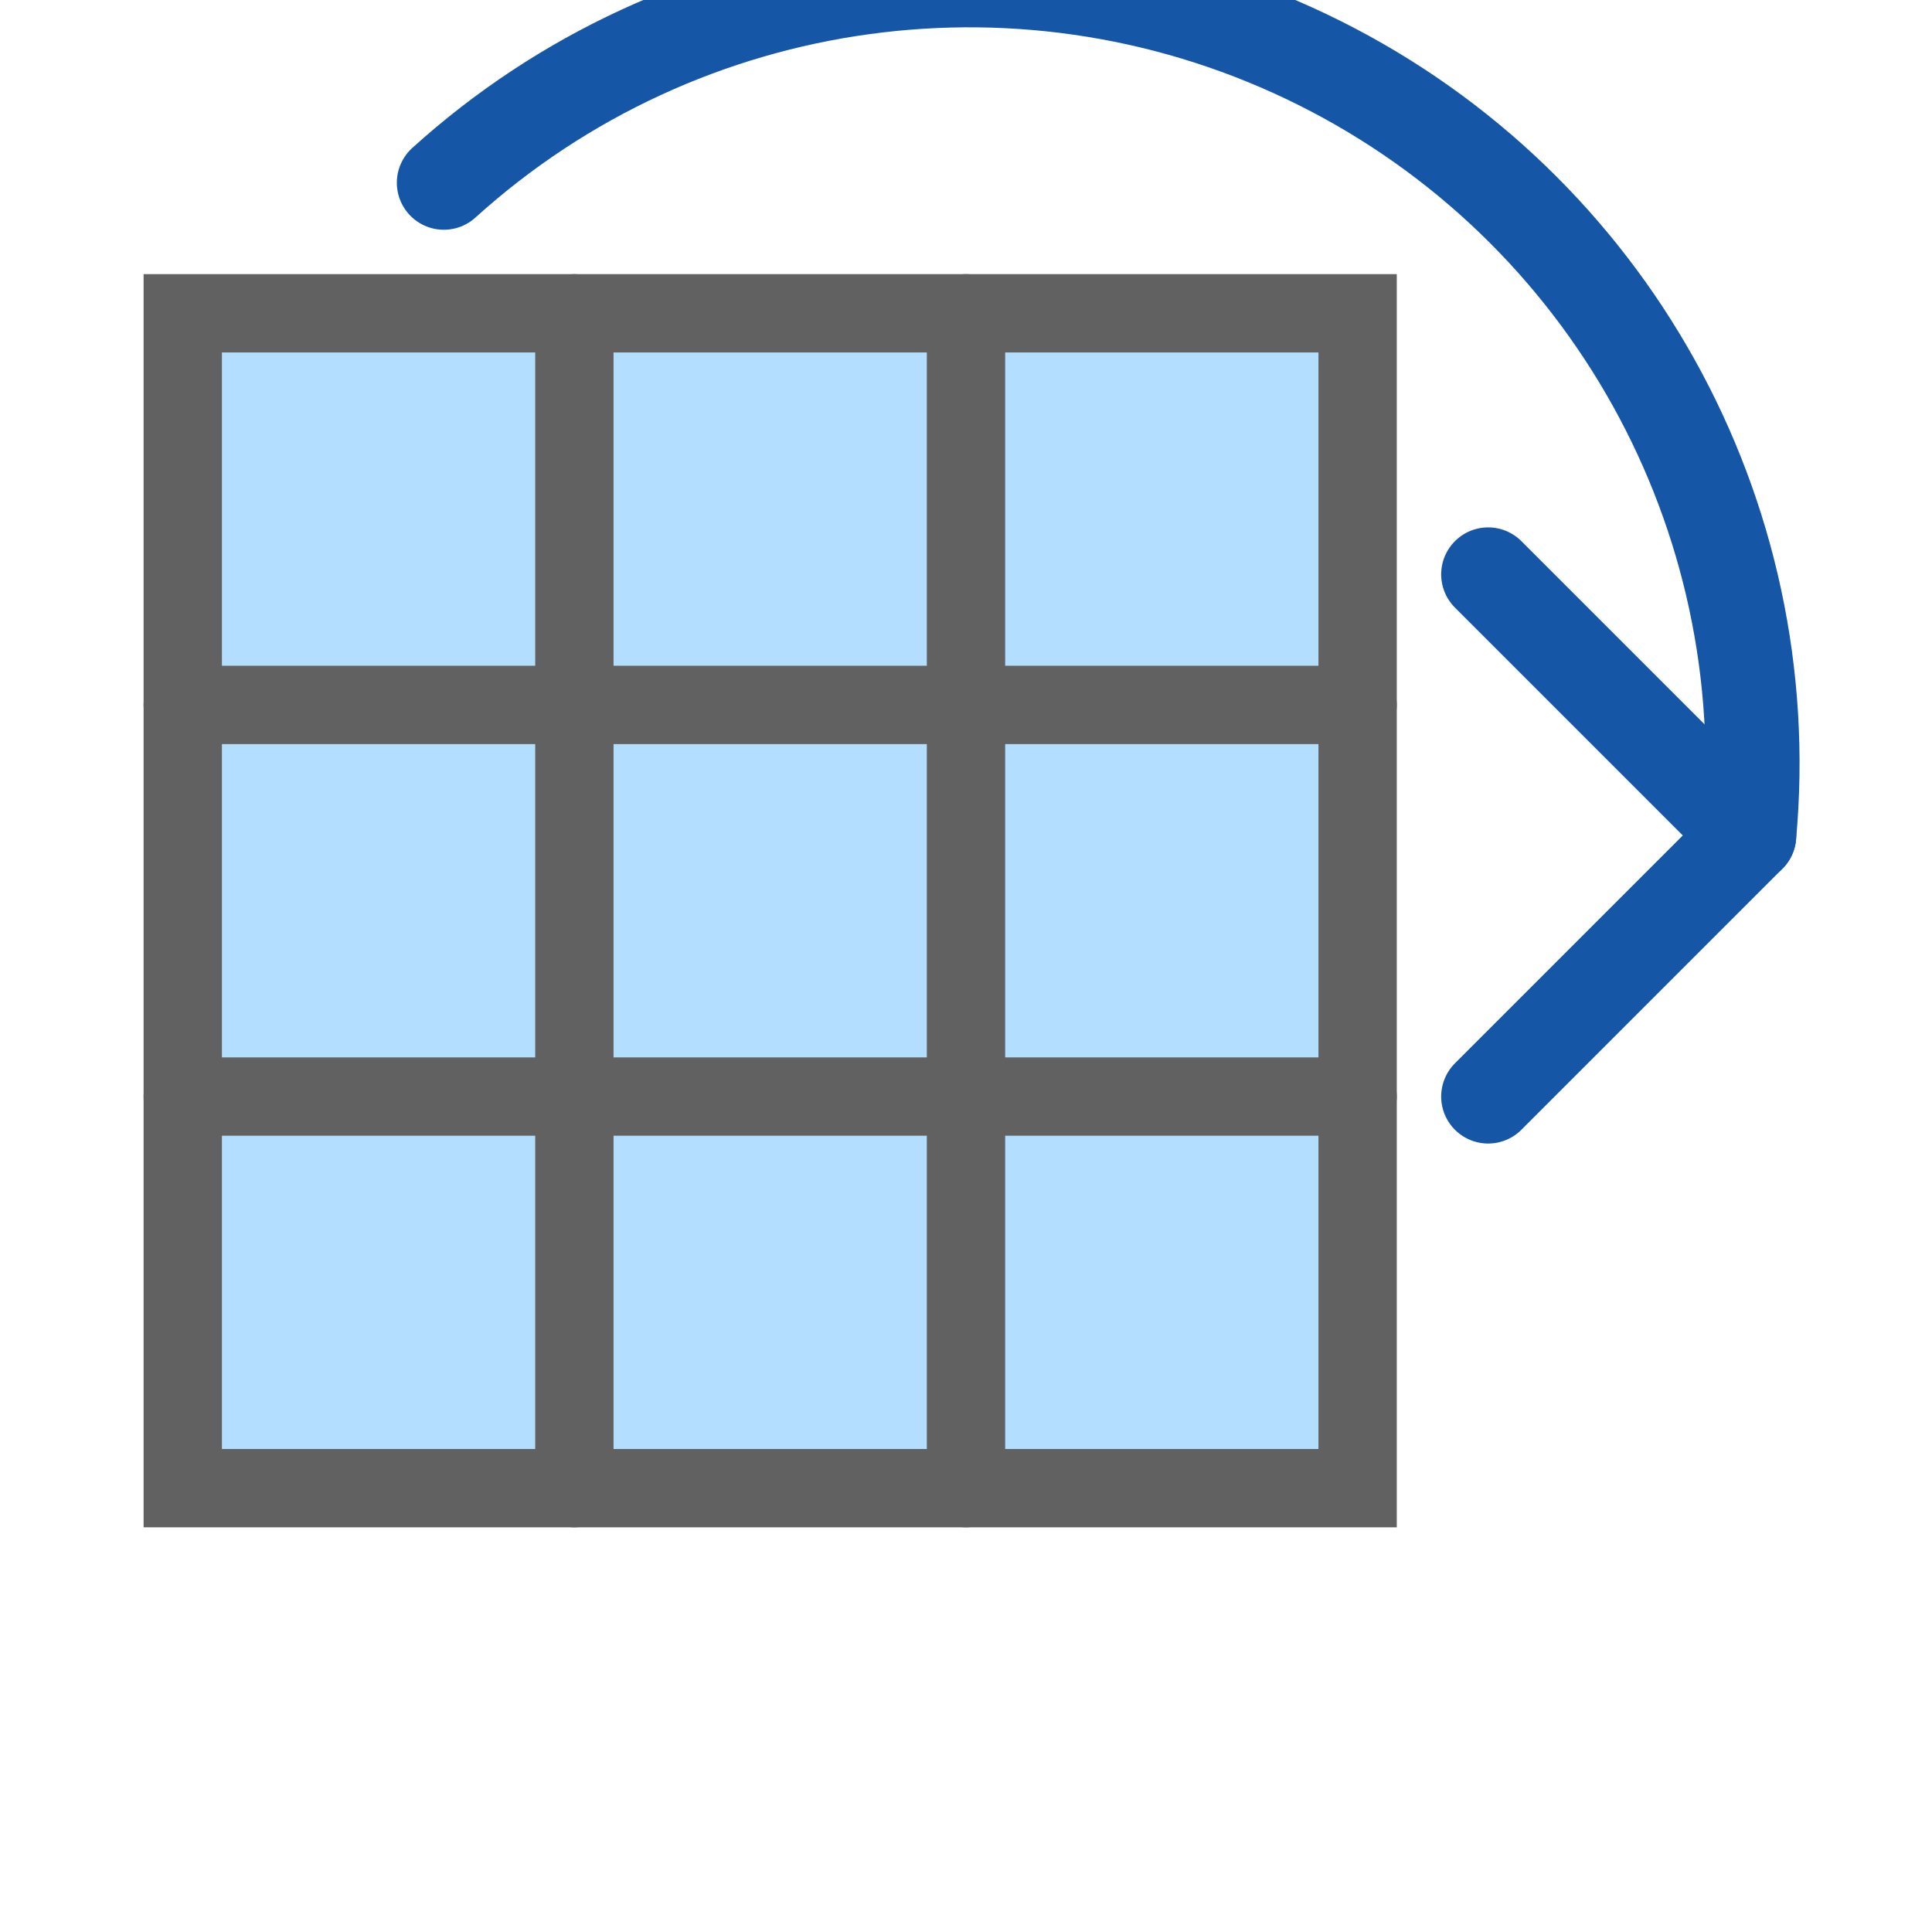
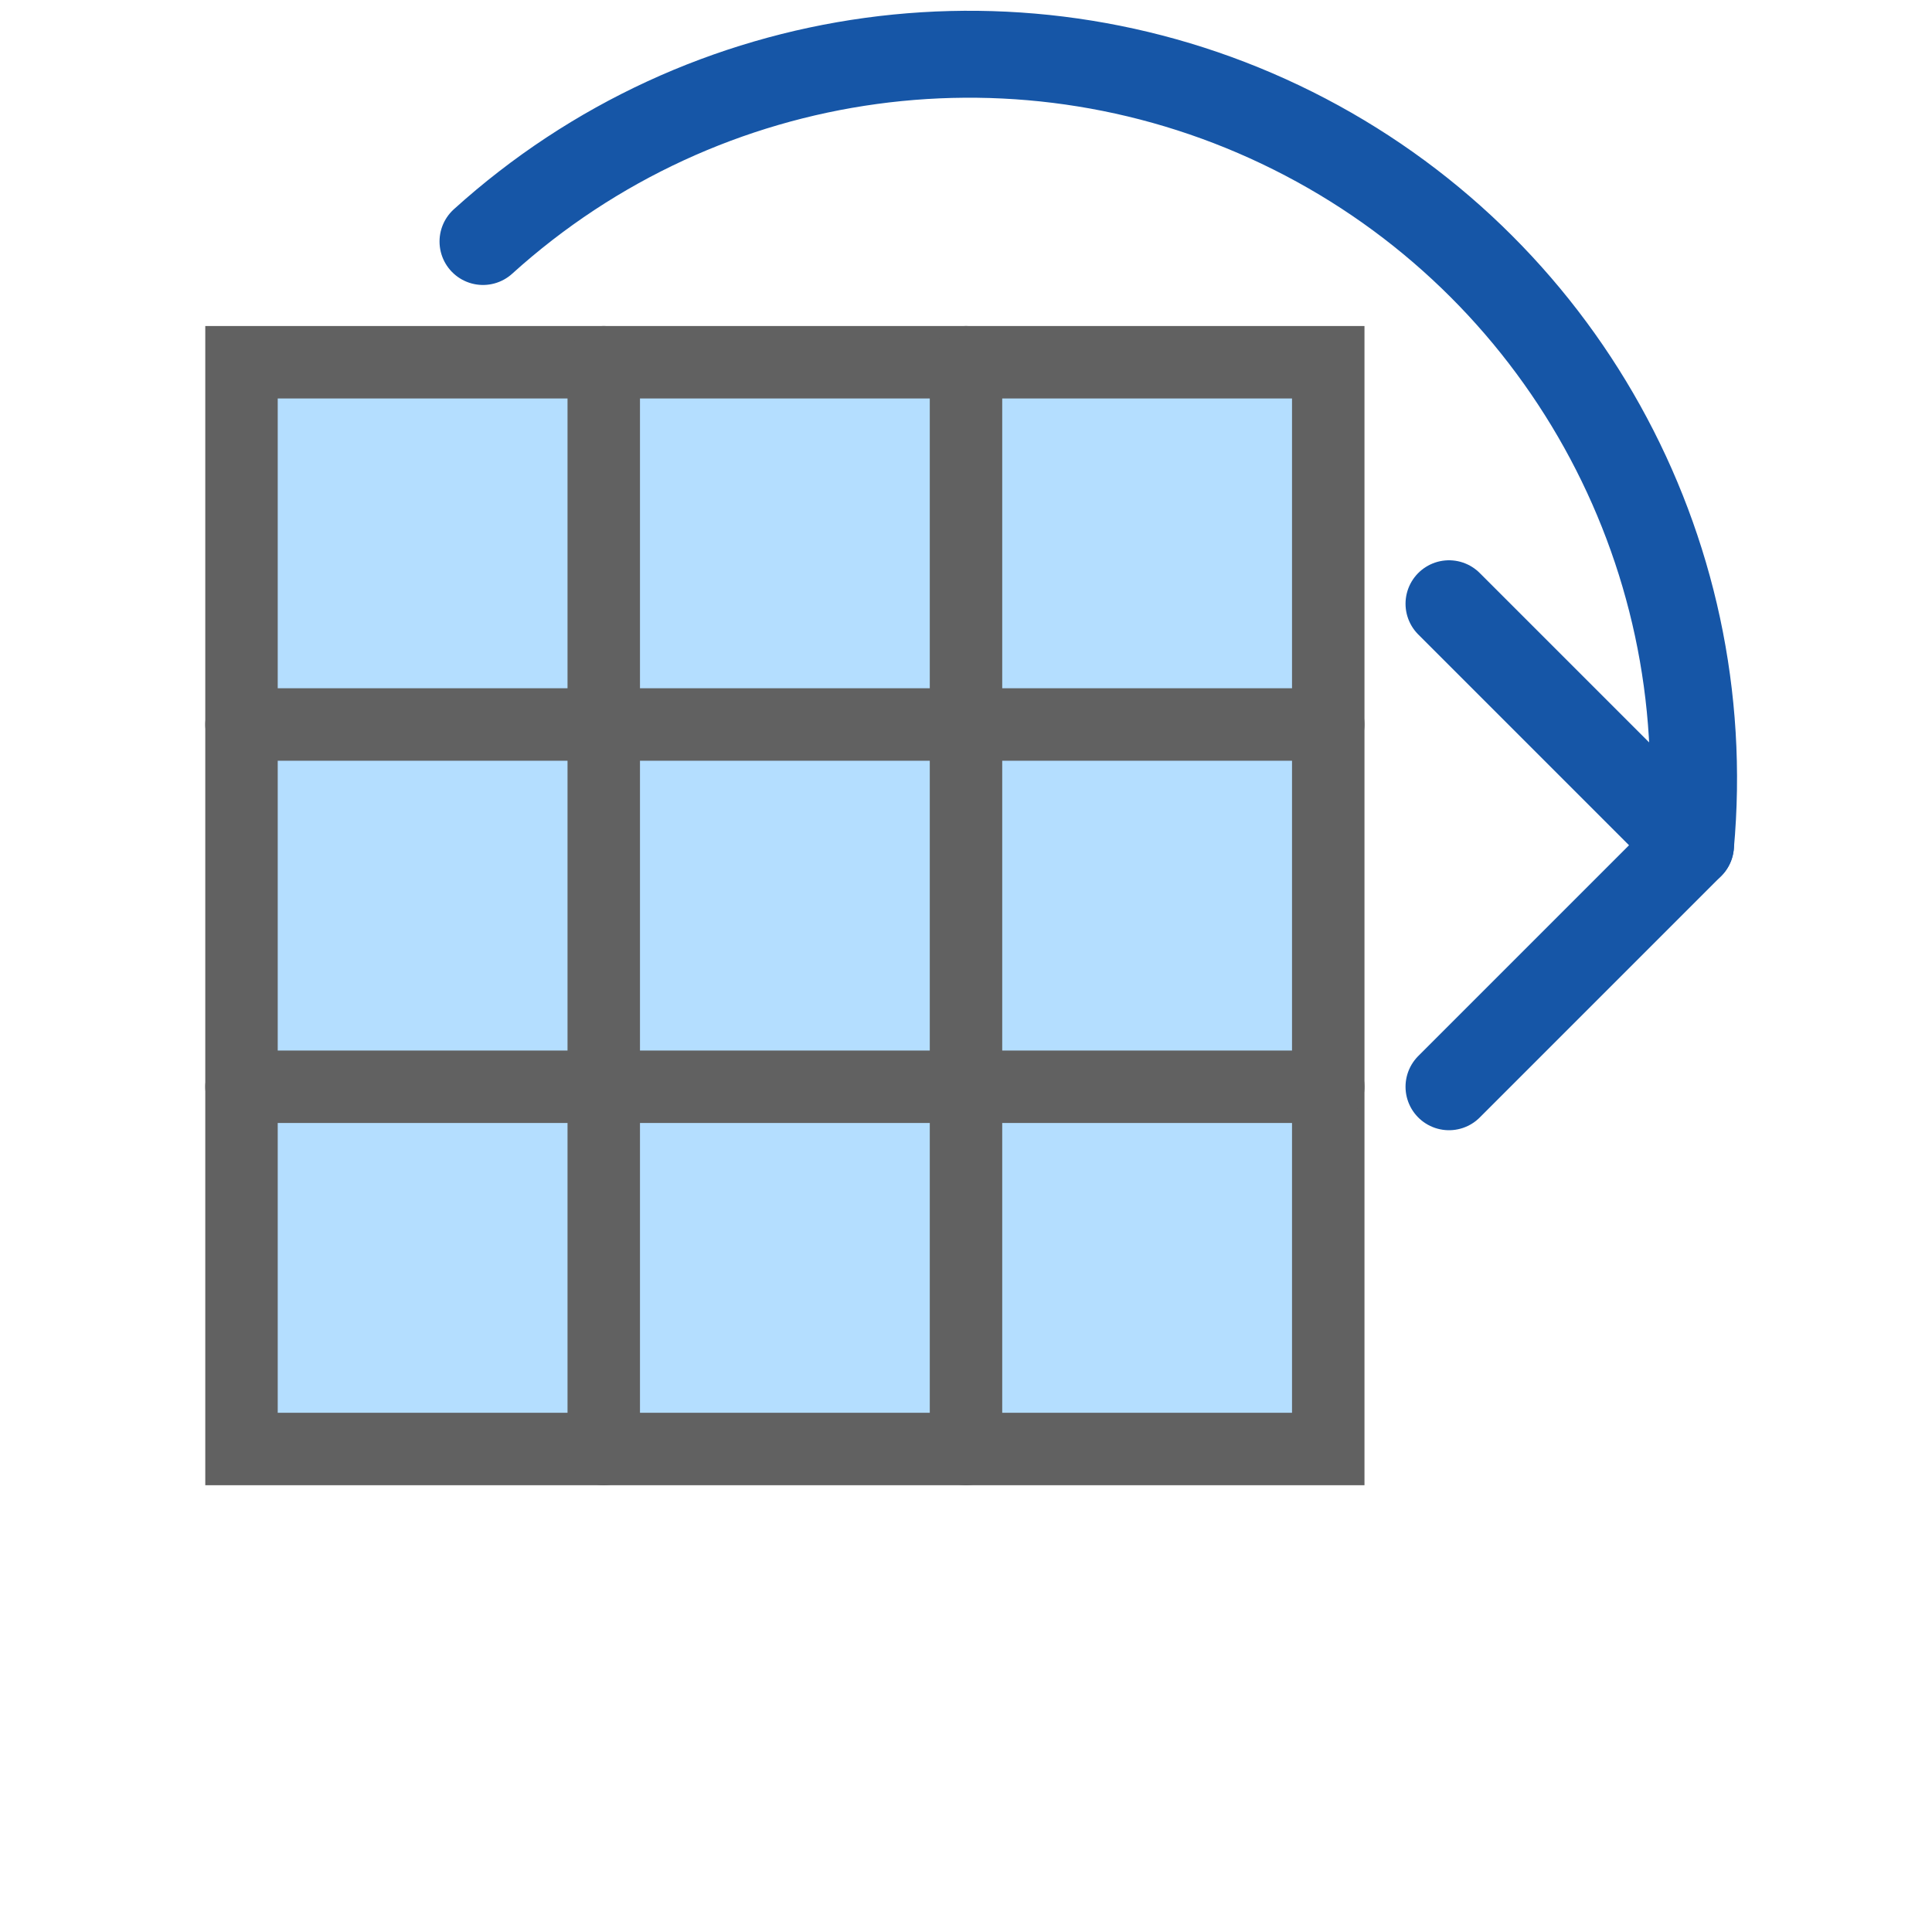
- <svg xmlns="http://www.w3.org/2000/svg" width="24" height="24" viewBox="0.6 0.6 14.8 14.8" fill="none" shape-rendering="geometricPrecision">
+ <svg xmlns="http://www.w3.org/2000/svg" width="24" height="24" viewBox="0 0 16 16" fill="none" shape-rendering="geometricPrecision">
  <rect x="2" y="3" width="9" height="9" fill="#B4DEFF" stroke="#616161" stroke-width="0.6" />
  <path d="M5 3L5 12" fill="none" stroke="#616161" stroke-width="0.6" stroke-linecap="round" stroke-linejoin="round" />
  <path d="M8 3L8 12" fill="none" stroke="#616161" stroke-width="0.6" stroke-linecap="round" stroke-linejoin="round" />
  <path d="M2 6L11 6" fill="none" stroke="#616161" stroke-width="0.6" stroke-linecap="round" stroke-linejoin="round" />
  <path d="M2 9L11 9" fill="none" stroke="#616161" stroke-width="0.6" stroke-linecap="round" stroke-linejoin="round" />
  <path d="M4 2A6 6 0 0 1 14 7" fill="none" stroke="#1656A7" stroke-width="0.72" stroke-linecap="round" stroke-linejoin="round" />
  <path d="M12 5L14 7L12 9" fill="none" stroke="#1656A7" stroke-width="0.72" stroke-linecap="round" stroke-linejoin="round" />
</svg>
